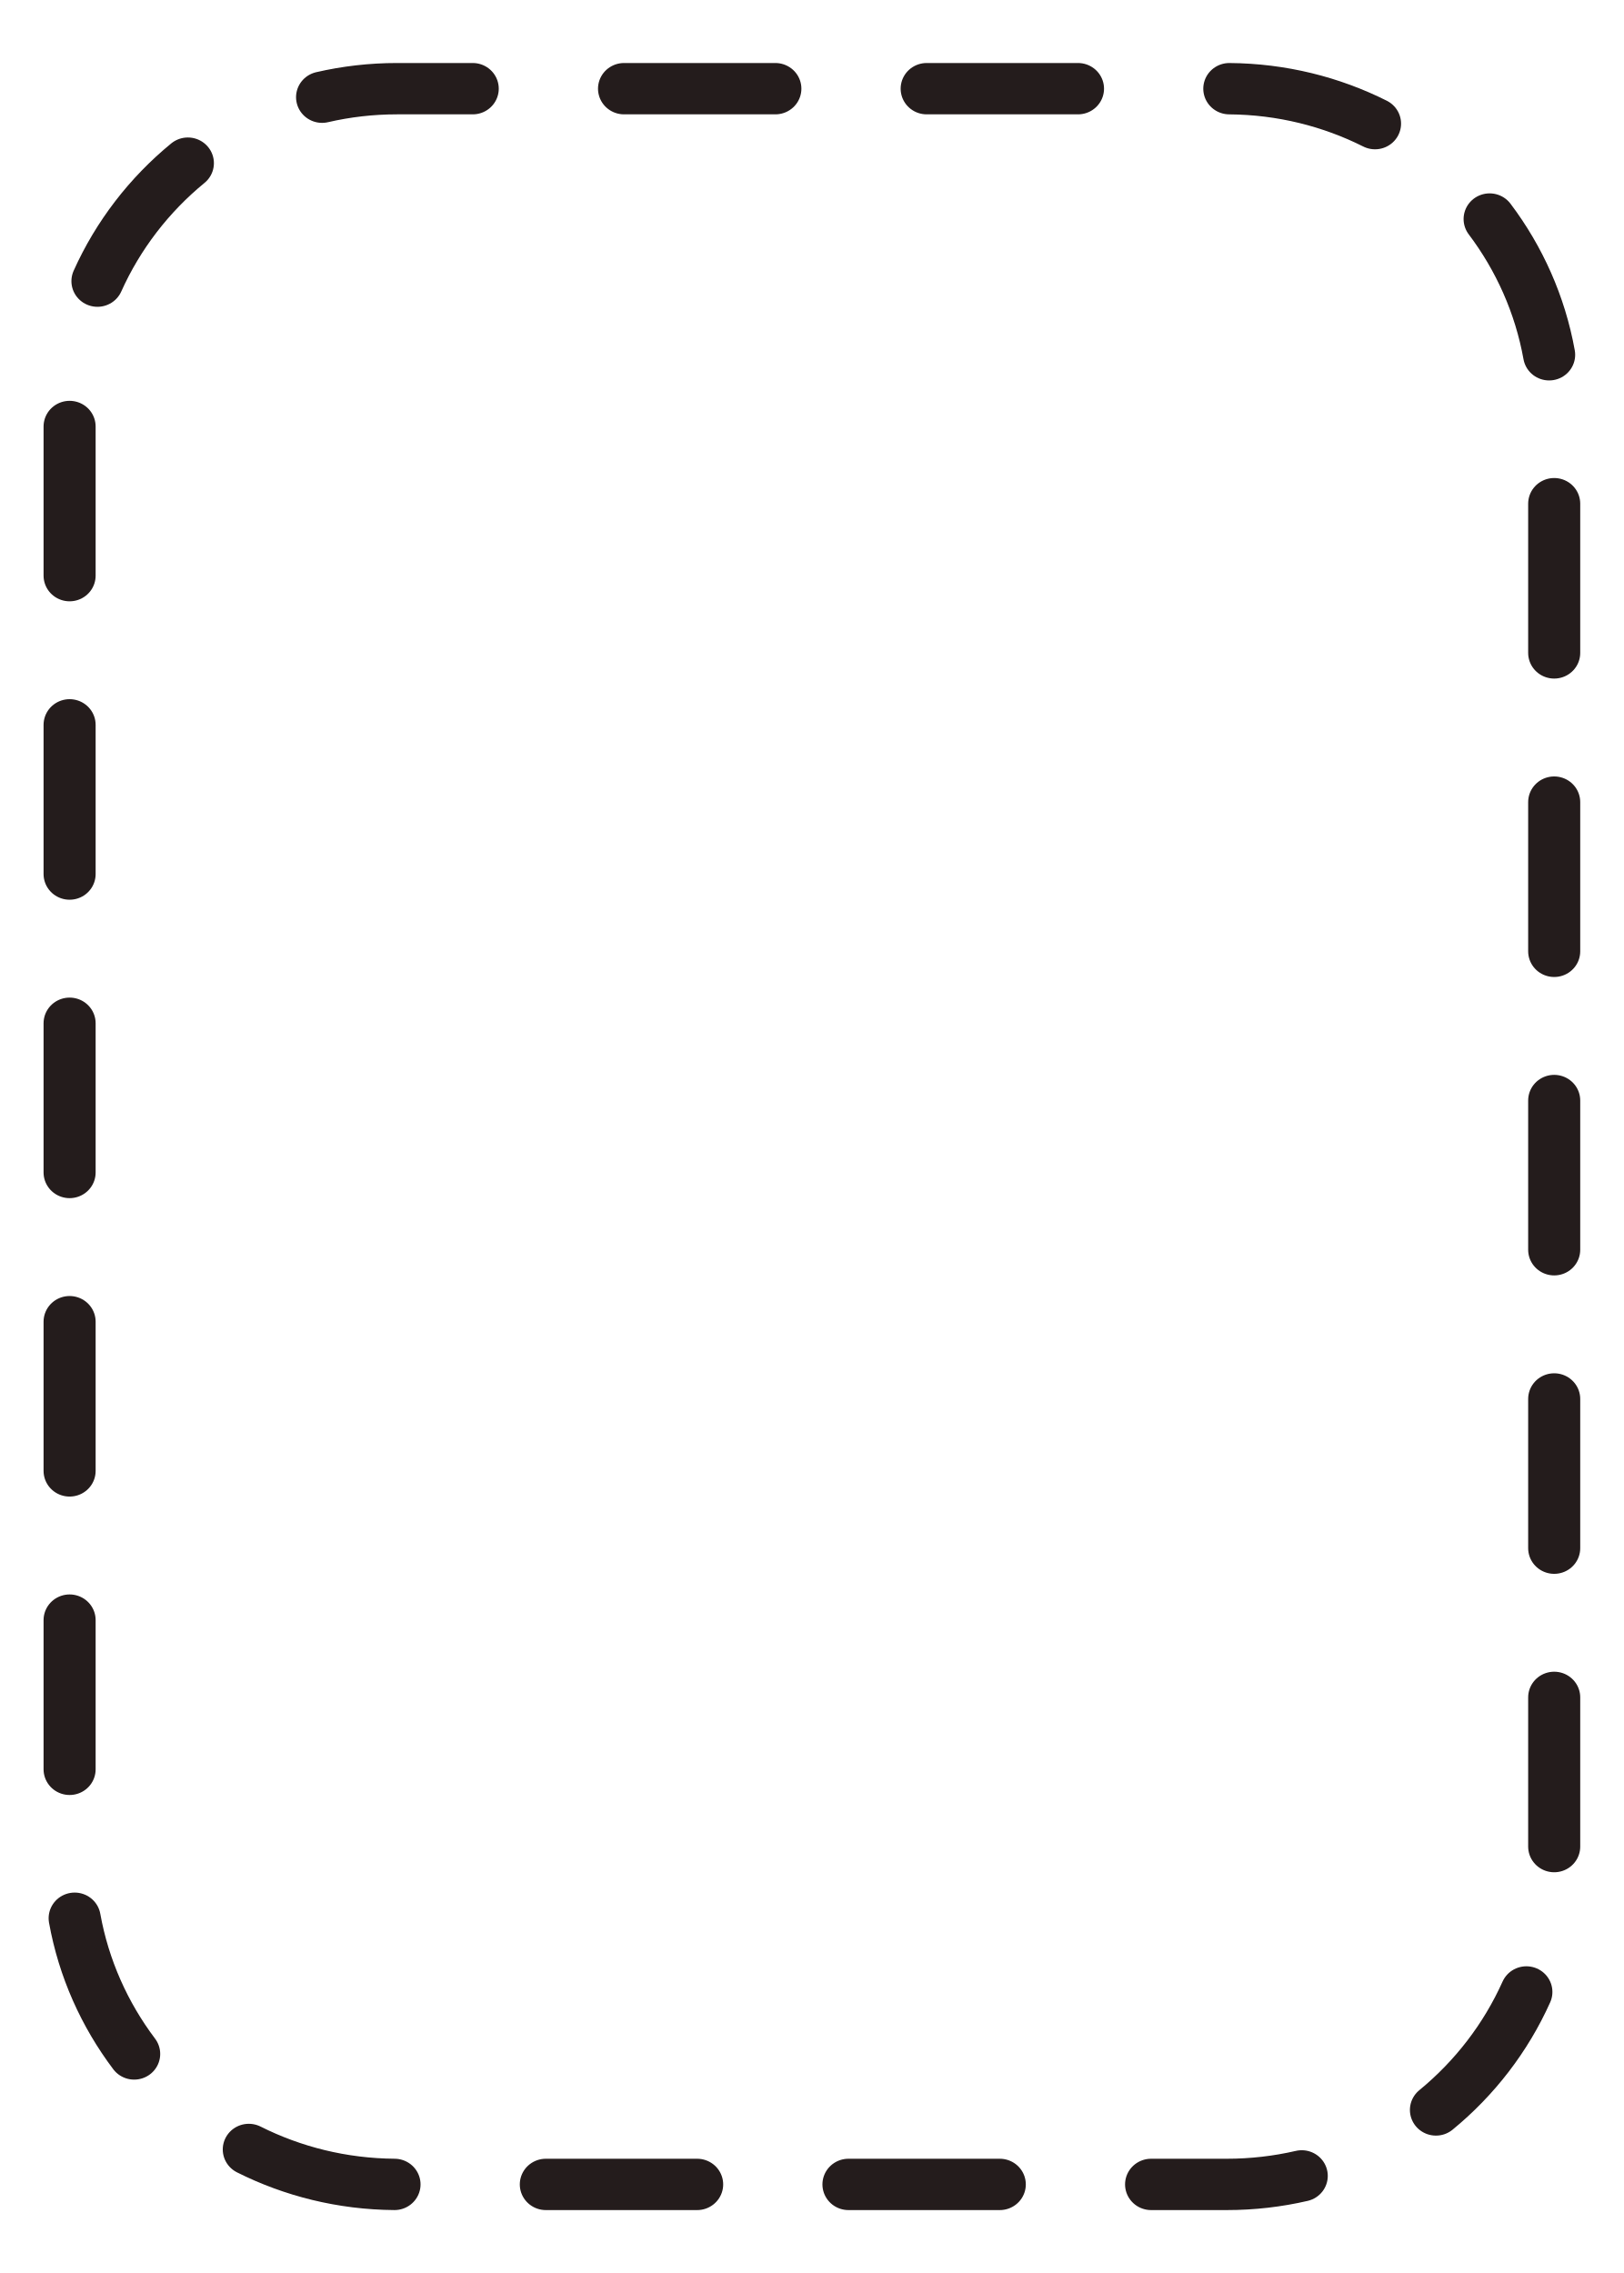
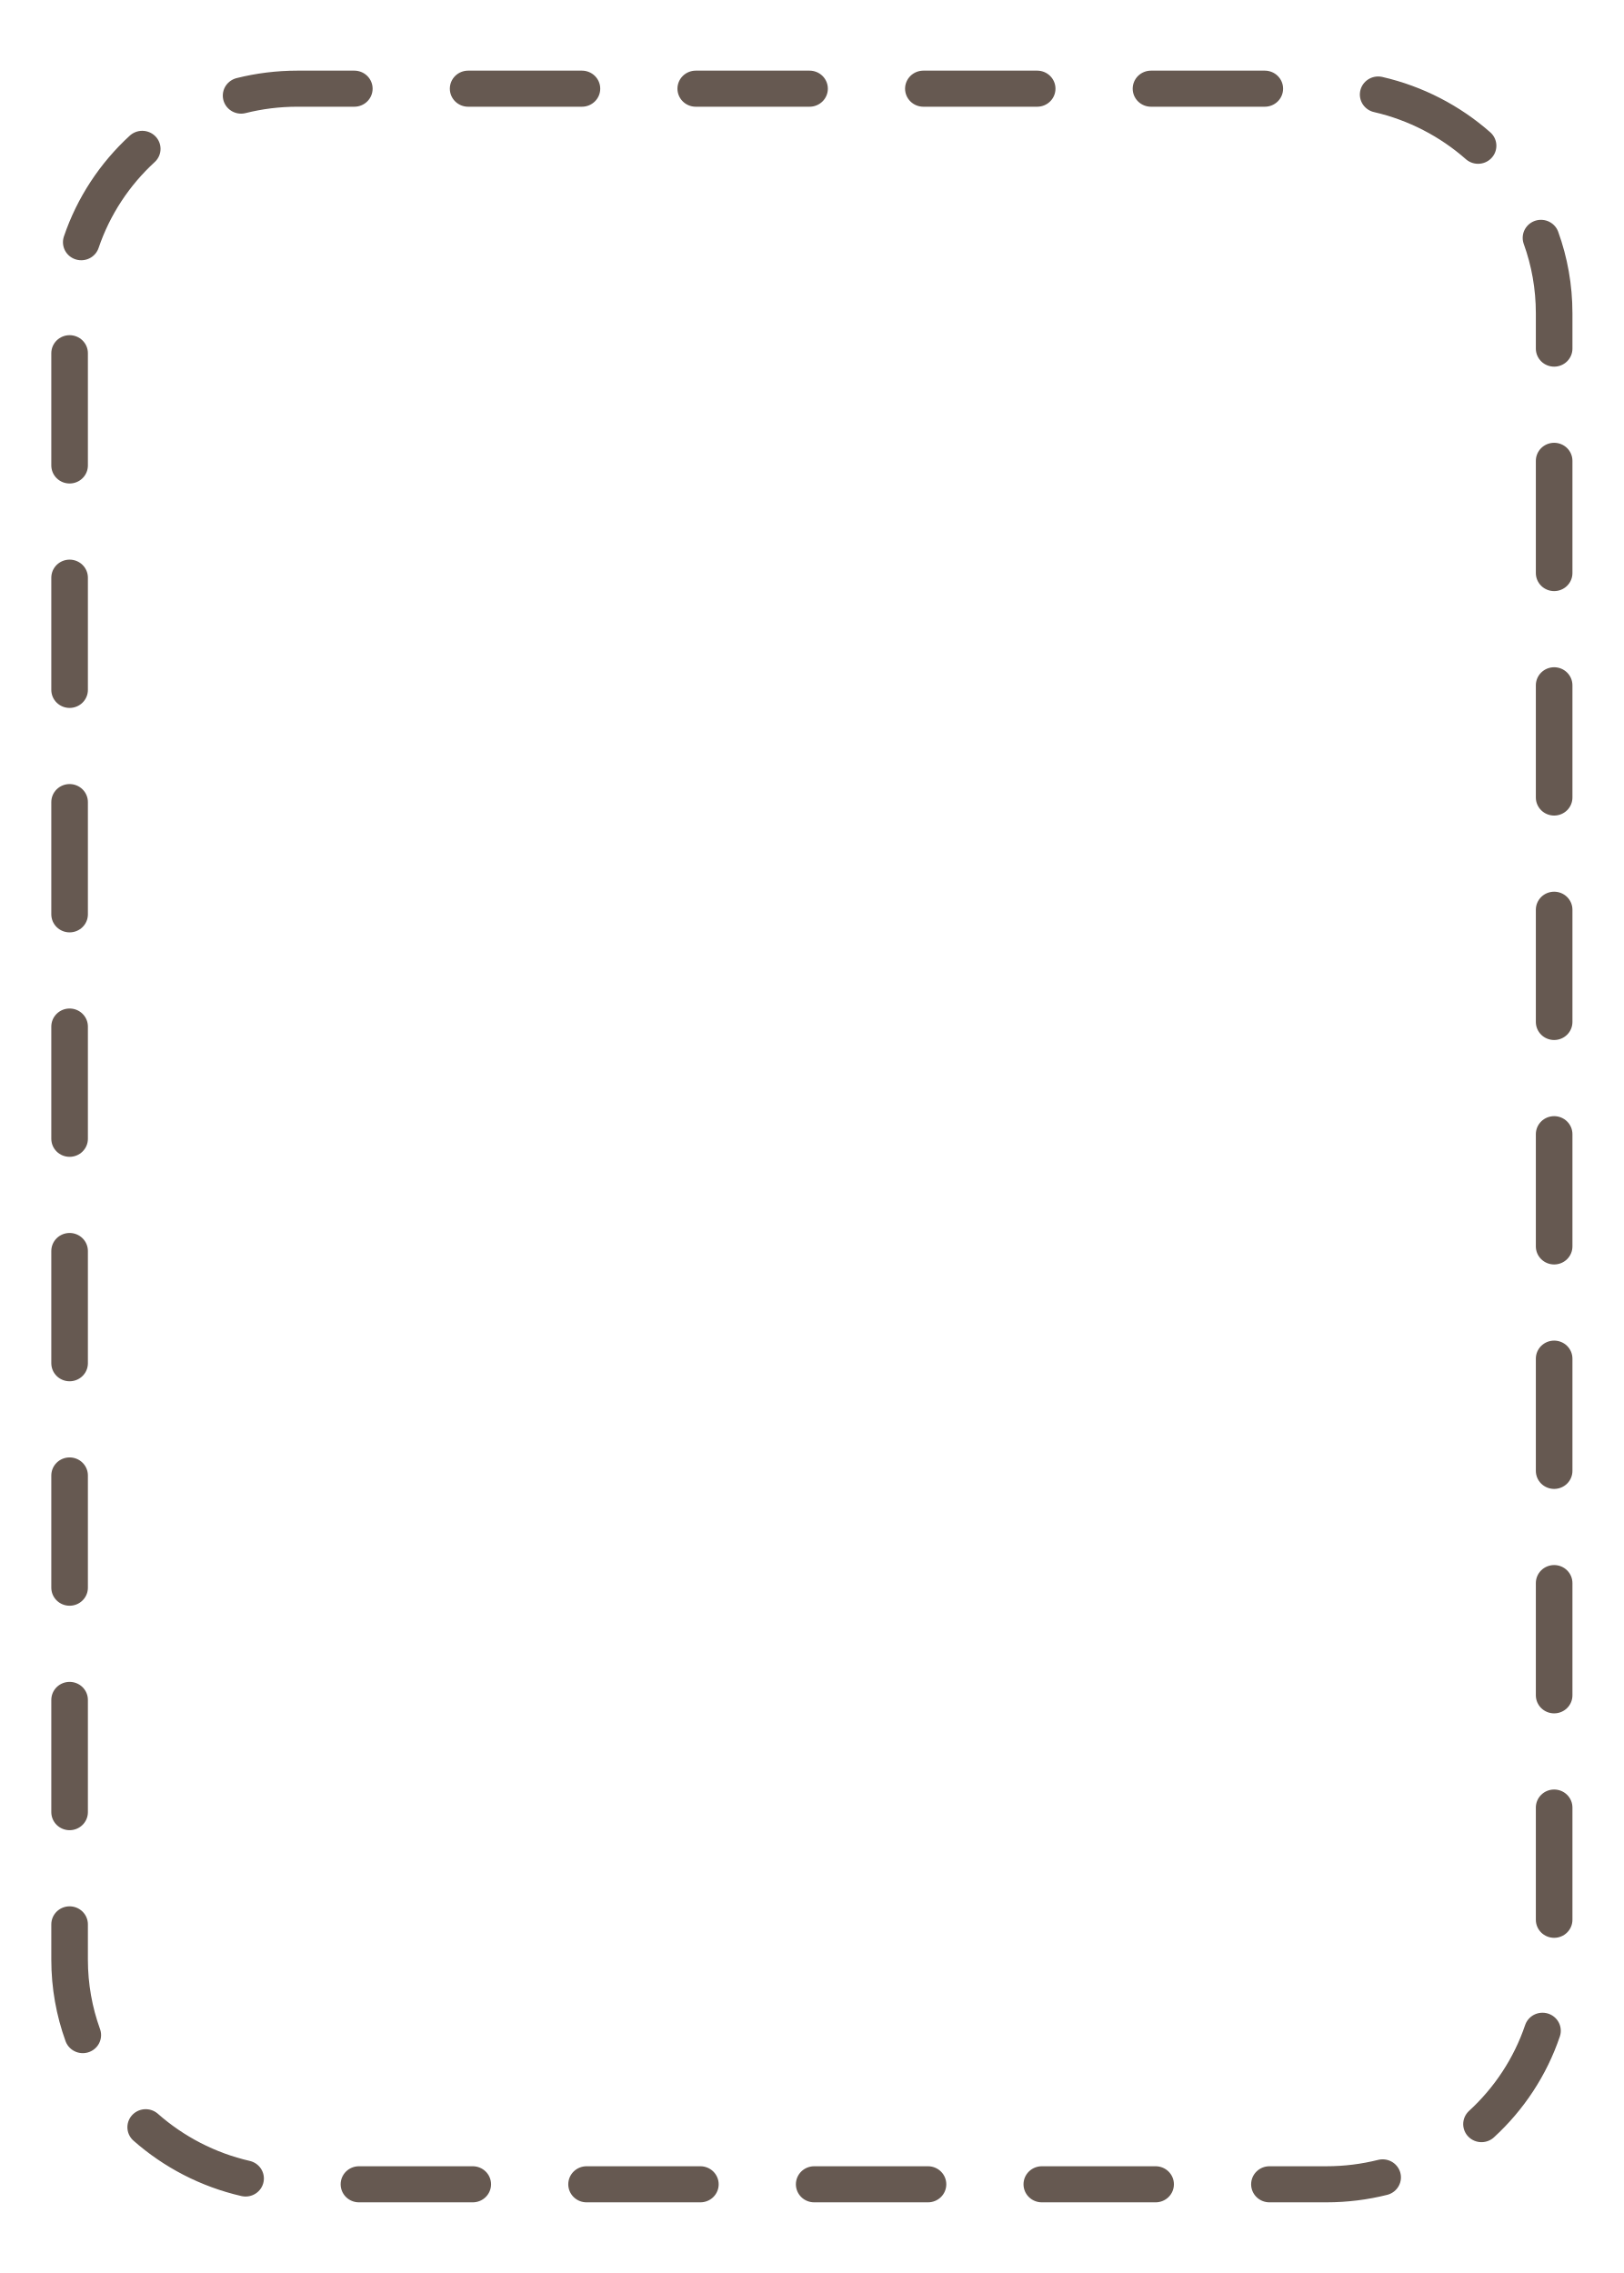
<svg xmlns="http://www.w3.org/2000/svg" width="2.5in" height="3.5in" viewBox="0 0 63.5 88.9" version="1.1" id="svg1">
  <defs id="defs1">
    </defs>
  <g id="layer1">
-     <path id="rect1" style="fill:none;fill-rule:nonzero;stroke:#241c1c;stroke-width:1.935;stroke-linecap:round;stroke-dasharray:none" d="m 13.546,5.277 c 0.895,-0.21 1.828,-0.321 2.787,-0.321 h 2.812 m 5.624,0 h 5.624 m 5.624,0 h 5.624 m 5.624,3.75e-4 c 1.948,0.015 3.788,0.488 5.416,1.317 m 4.259,3.596 c 1.102,1.482 1.876,3.223 2.212,5.116 m 0.188,5.613 v 5.624 m 0,5.624 v 5.624 m 0,5.624 v 5.624 m 0,5.624 v 5.624 m 0,5.624 v 5.624 m -1.034,5.479 c -0.766,1.732 -1.924,3.252 -3.361,4.447 m -4.988,2.486 c -0.895,0.21 -1.828,0.321 -2.787,0.321 h -2.812 m -5.624,0 h -5.624 m -5.624,0 h -5.624 m -5.624,-3.75e-4 c -1.948,-0.015 -3.788,-0.488 -5.416,-1.317 M 6.562,79.03 C 5.46,77.548 4.686,75.807 4.35,73.915 M 4.162,68.302 v -5.624 m 0,-5.624 v -5.624 m 0,-5.624 v -5.624 m 0,-5.624 v -5.624 m 0,-5.624 V 17.689 M 5.197,12.21 C 5.963,10.478 7.12,8.958 8.558,7.763 M 13.546,5.277 c 0.895,-0.21 1.828,-0.321 2.787,-0.321" transform="matrix(1.052201,0,0,1.037667,-1.657377,-1.67428)" />
+     <path id="rect1" style="fill:none;fill-rule:nonzero;stroke:#665951;stroke-width:1.36;stroke-linecap:round;stroke-dasharray:none;stroke-opacity:1" d="m 10.536,5.217 c 0.669,-0.17 1.371,-0.261 2.093,-0.261 h 2.115 m 4.23,0 h 4.23 m 4.23,0 h 4.23 m 4.23,0 h 4.23 m 4.23,0 4.23,0 m 4.213,0.22 c 1.404,0.327 2.674,1.003 3.714,1.931 m 2.338,3.472 c 0.317,0.889 0.489,1.846 0.489,2.843 v 1.331 m 0,4.23 v 4.23 m 0,4.23 v 4.23 m 0,4.23 v 4.23 m 0,4.23 v 4.23 m 0,4.23 v 4.23 m 0,4.23 v 4.23 m 0,4.23 v 4.23 m -0.433,4.183 c -0.453,1.359 -1.241,2.565 -2.267,3.519 m -3.674,2.007 c -0.669,0.17 -1.371,0.261 -2.093,0.261 h -2.115 m -4.23,0 h -4.23 m -4.23,0 h -4.23 m -4.23,0 h -4.23 m -4.23,0 H 14.916 M 10.703,83.724 C 9.299,83.397 8.029,82.721 6.99,81.792 M 4.652,78.32 C 4.335,77.431 4.162,76.474 4.162,75.477 v -1.331 m 0,-4.23 v -4.23 m 0,-4.23 v -4.23 m 0,-4.23 V 48.766 m 0,-4.23 v -4.23 m 0,-4.23 v -4.23 m 0,-4.23 V 23.387 m 0,-4.23 V 14.927 M 4.595,10.743 C 5.049,9.384 5.837,8.178 6.862,7.224 M 10.536,5.217 c 0.669,-0.17 1.371,-0.261 2.093,-0.261" transform="matrix(1.052201,0,0,1.037667,-1.657377,-1.67428)" />
  </g>
</svg>
